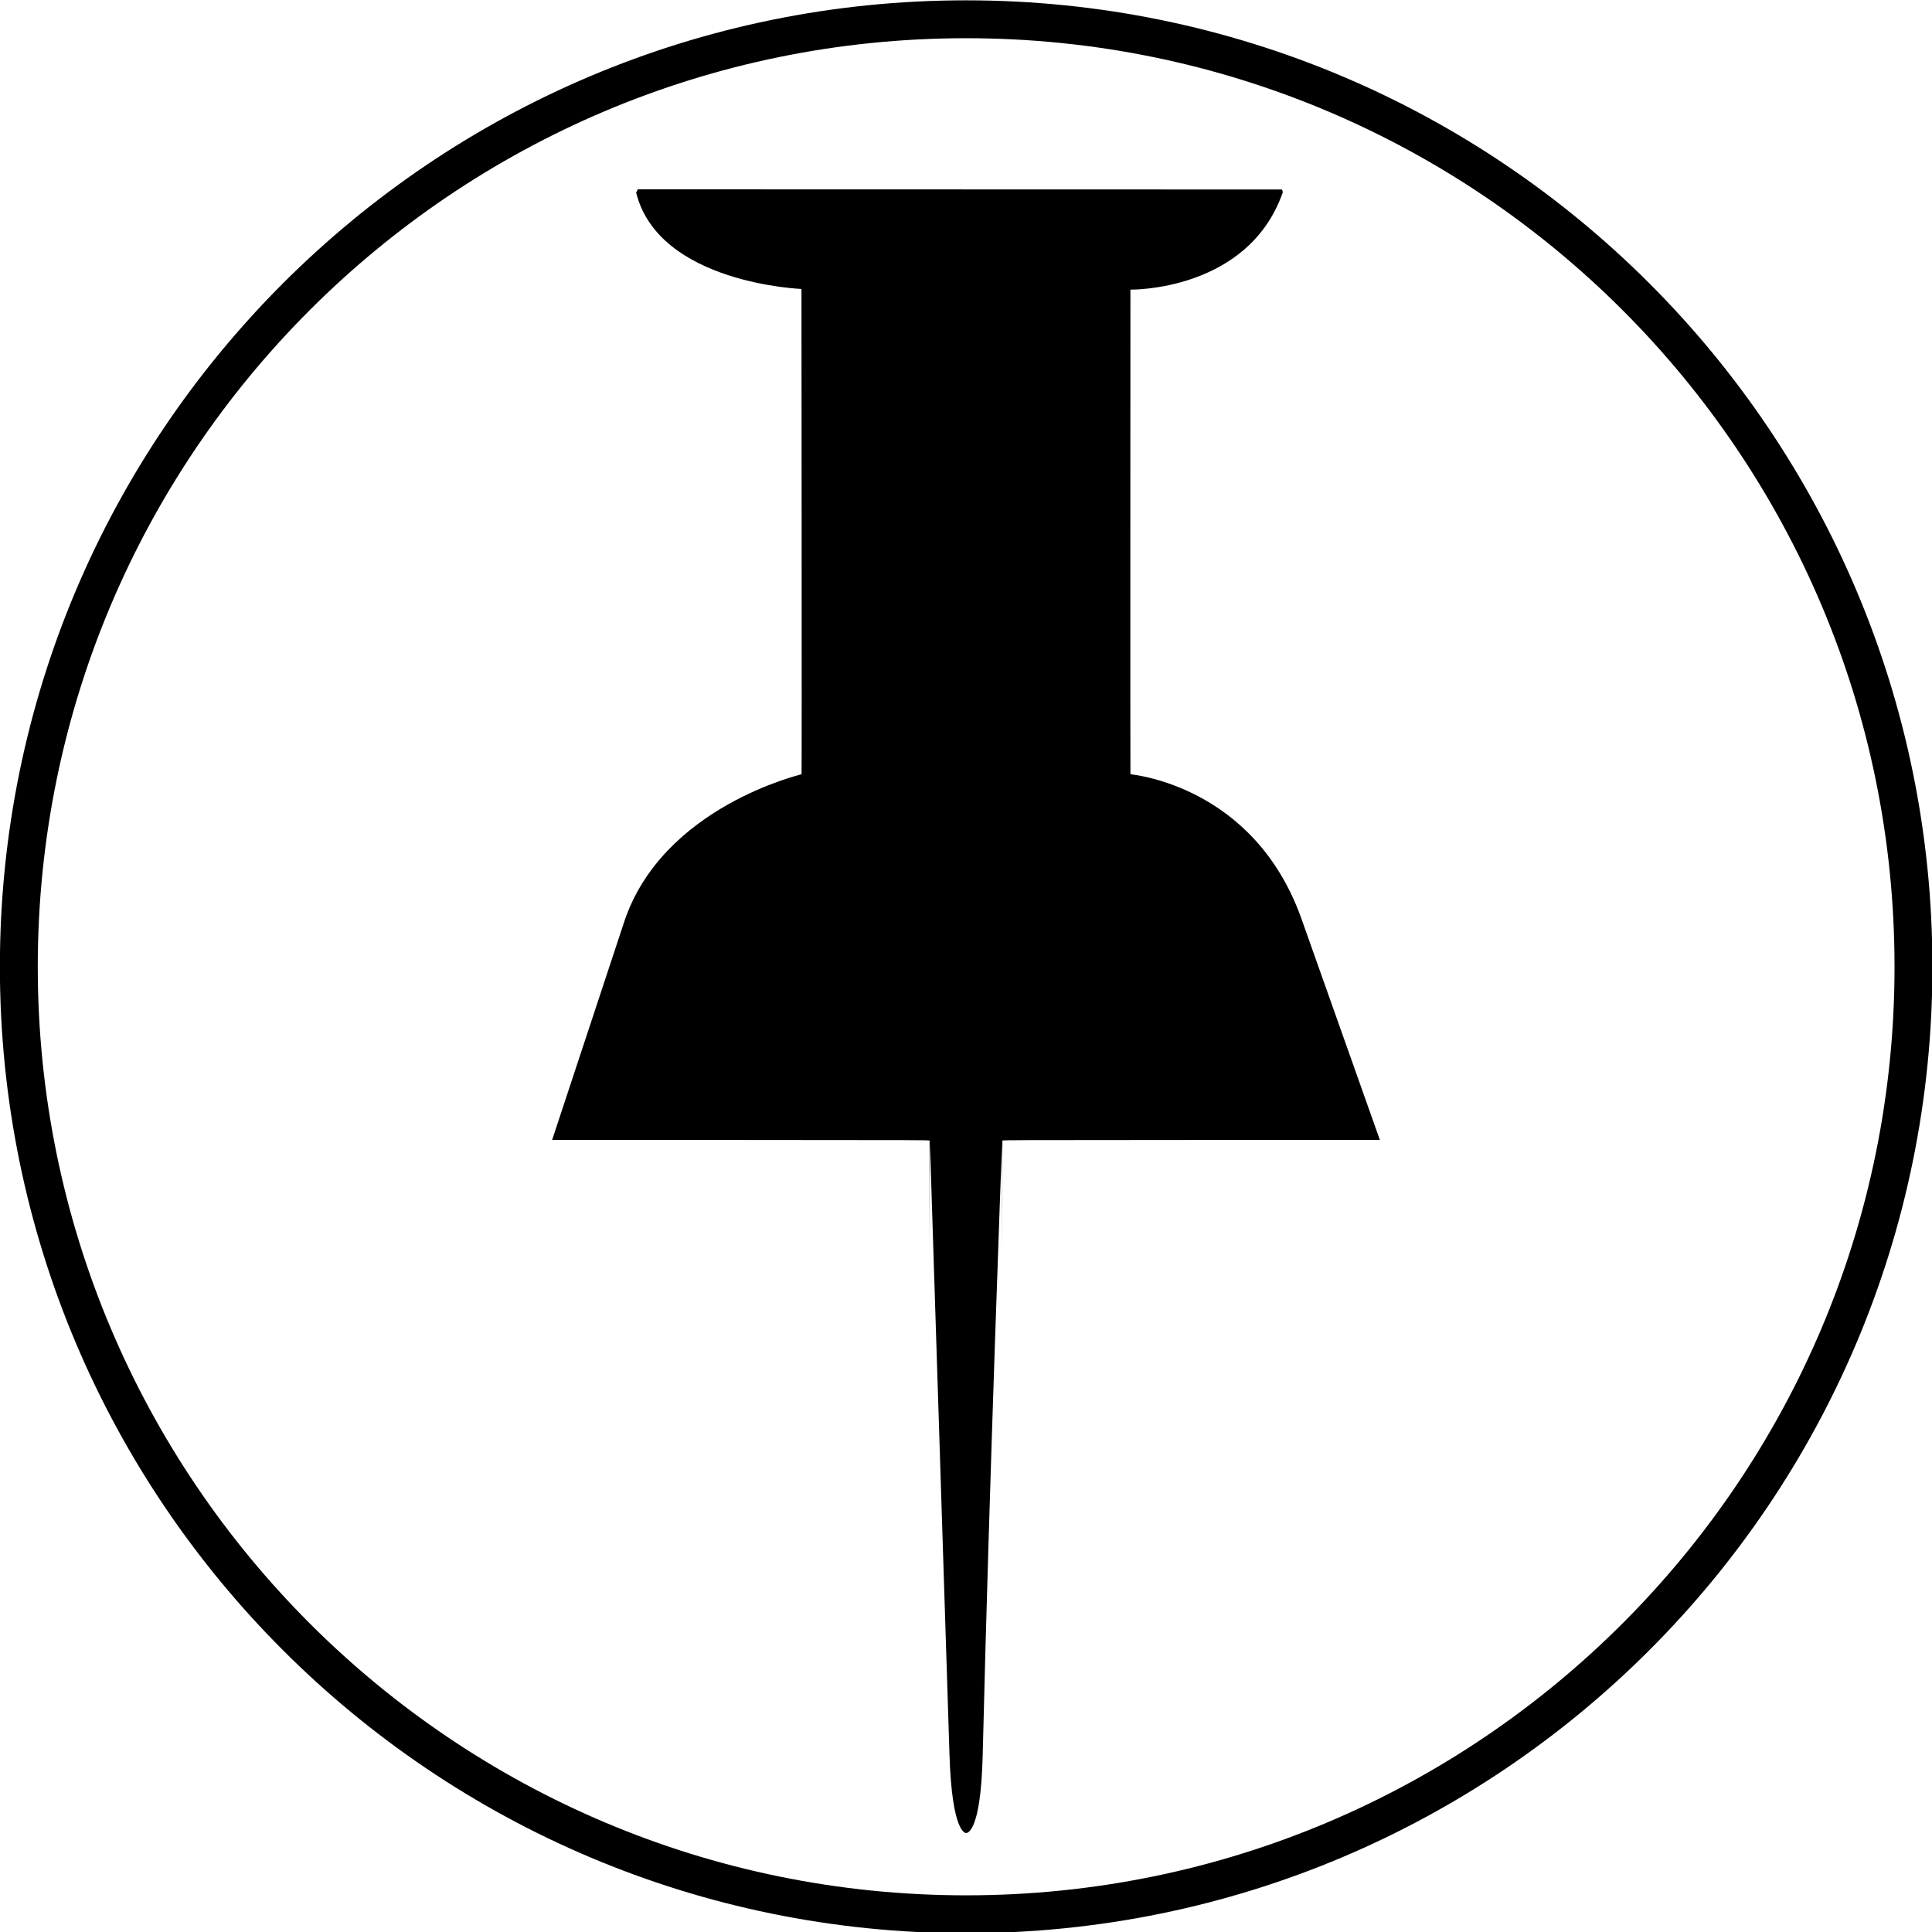
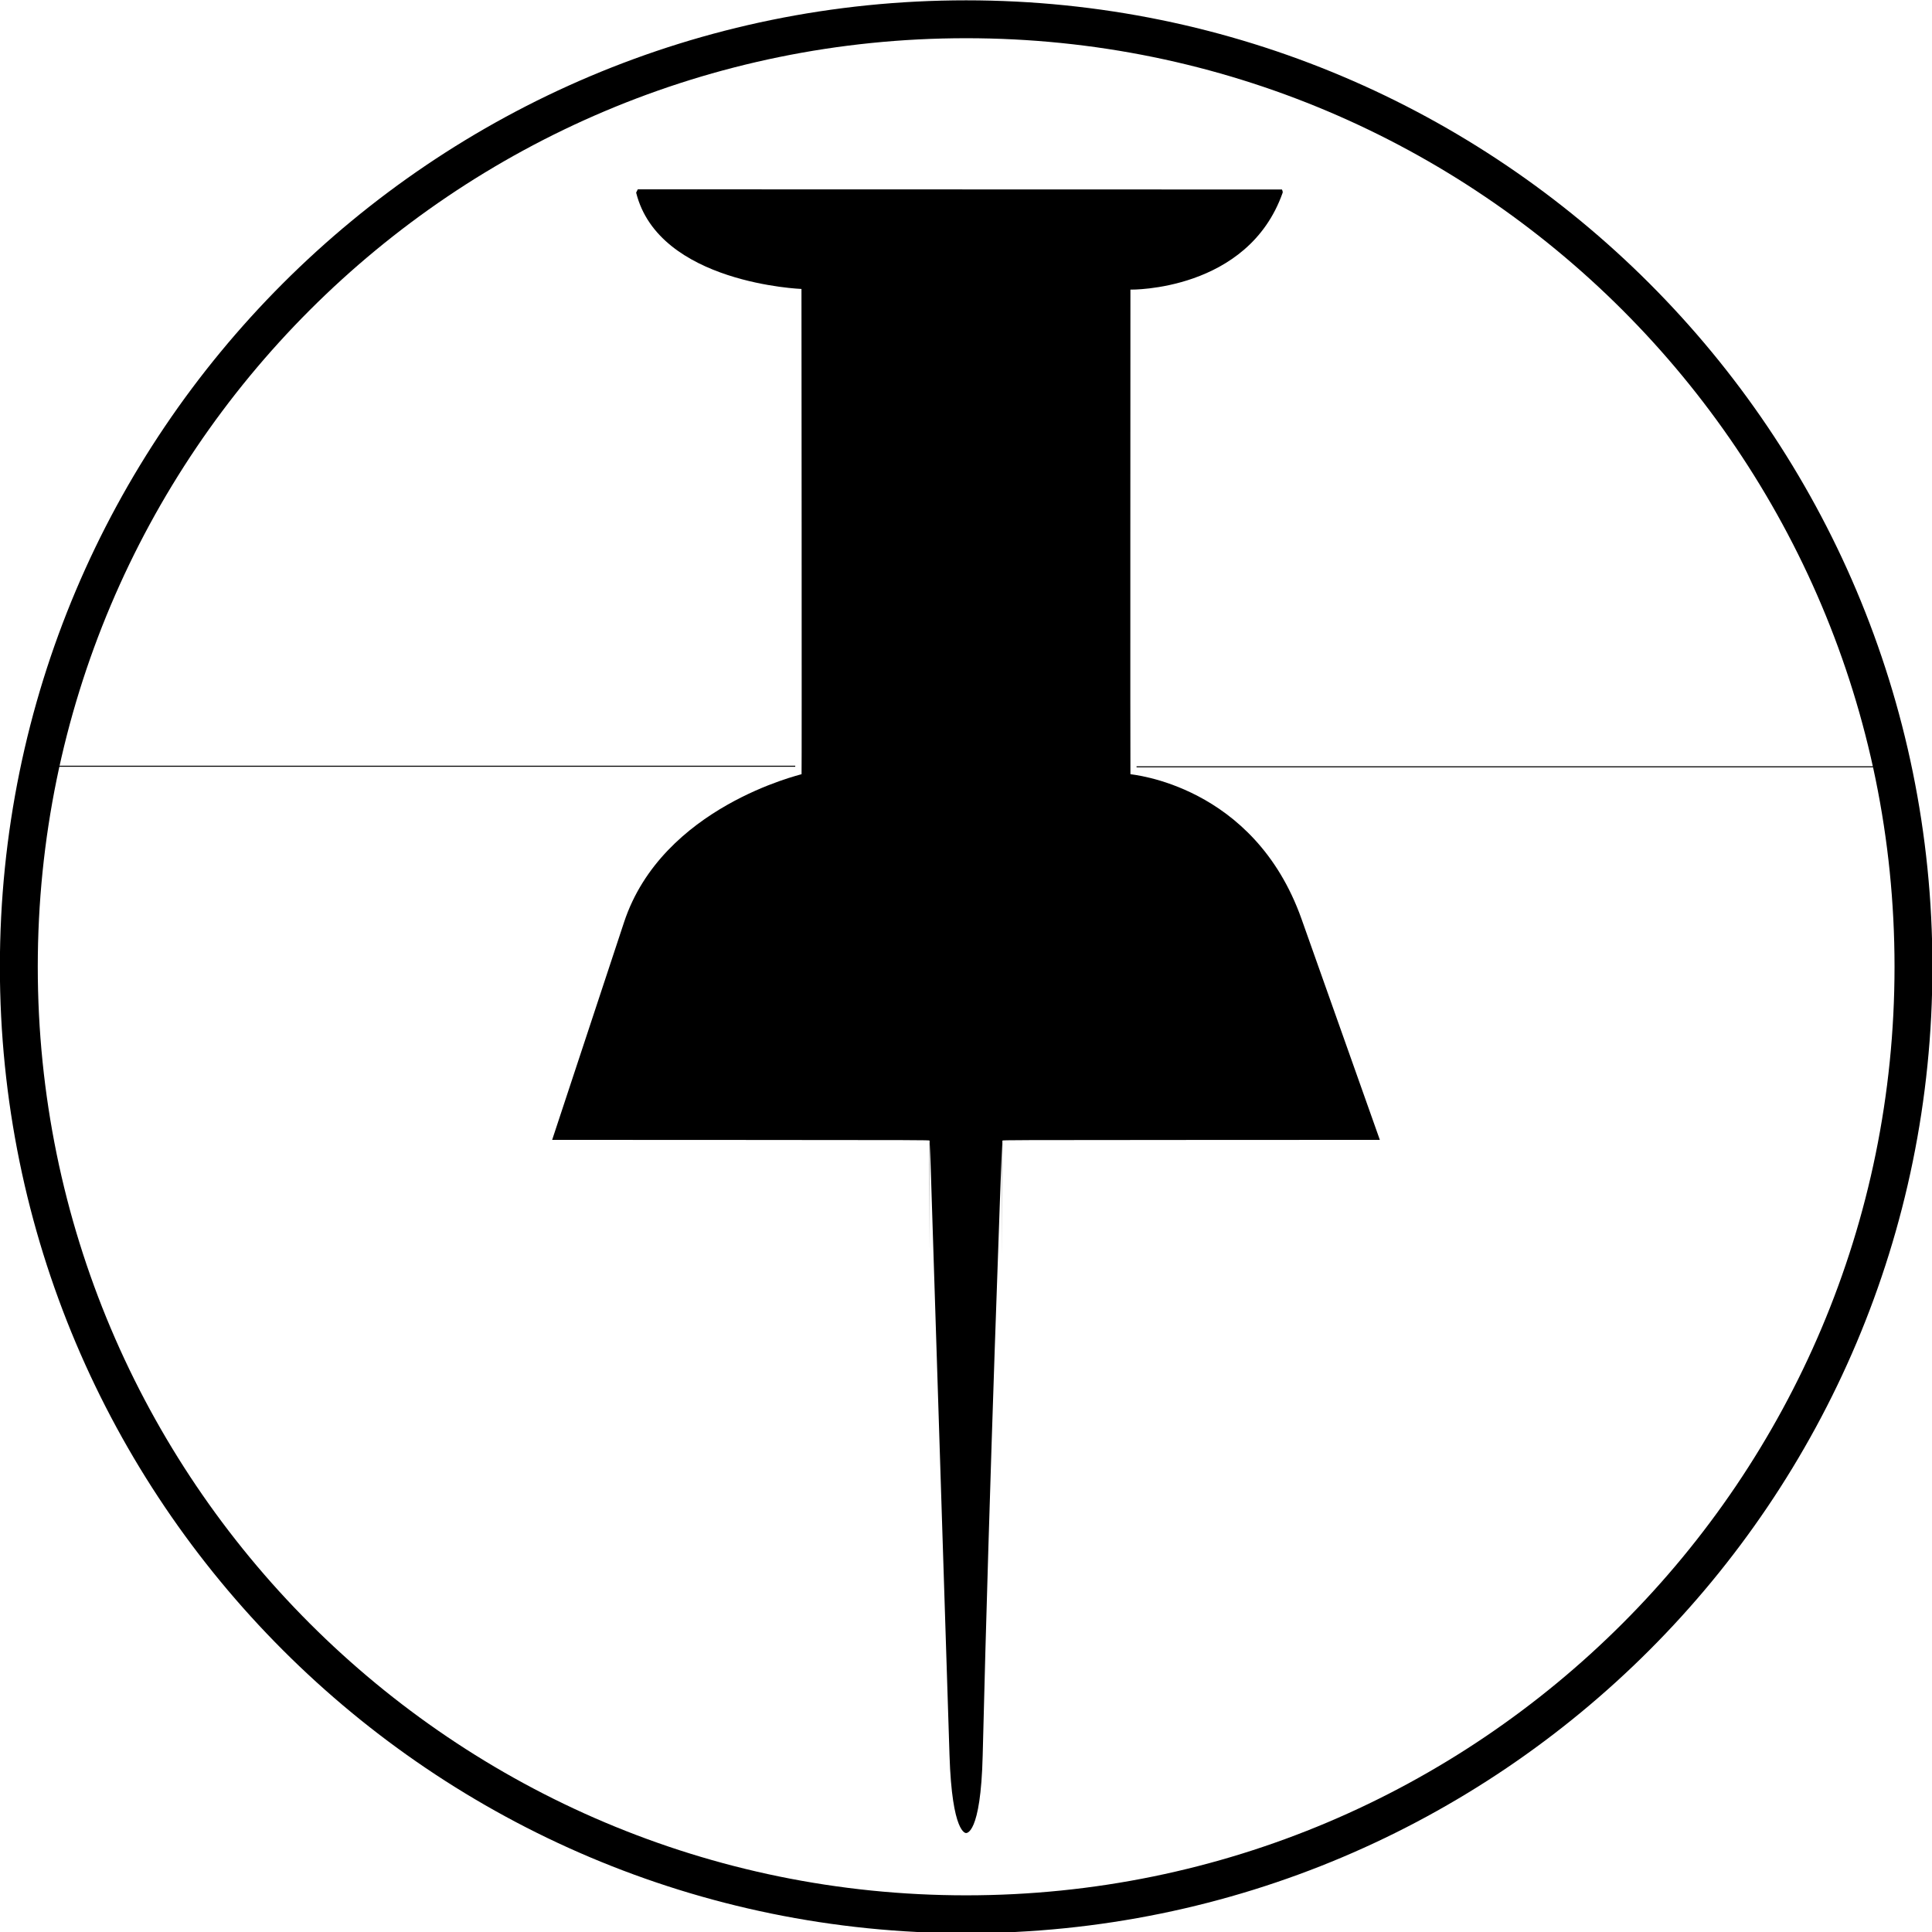
<svg xmlns="http://www.w3.org/2000/svg" width="500mm" height="500mm" viewBox="0 0 1771.653 1771.653" id="svg2" version="1.1" enable-background="new">
  <defs id="defs4">
    <filter style="color-interpolation-filters:sRGB;" id="filter4271" height="1.3" width="1.3" y="-0.15" x="-0.15">
      <feTurbulence baseFrequency="0.1" seed="50" numOctaves="5" result="result1" type="fractalNoise" id="feTurbulence4273" />
      <feGaussianBlur stdDeviation="4" result="result7" id="feGaussianBlur4275" />
      <feDisplacementMap result="result5" in="SourceGraphic" scale="20" xChannelSelector="G" in2="result7" id="feDisplacementMap4277" />
      <feComposite result="result2" operator="in" in2="result1" in="result5" id="feComposite4279" />
      <feGaussianBlur stdDeviation="1" result="result6" id="feGaussianBlur4281" />
      <feSpecularLighting surfaceScale="-3" result="result4" specularConstant="3.5" specularExponent="35" in="result6" id="feSpecularLighting4283">
        <feDistantLight elevation="45" azimuth="225" id="feDistantLight4285" />
      </feSpecularLighting>
      <feComposite k1="1.7" k3="0.7" in2="result2" in="result4" operator="arithmetic" result="result91" id="feComposite4287" />
      <feBlend result="fbSourceGraphic" mode="multiply" in2="result91" id="feBlend4289" />
      <feComposite in2="fbSourceGraphic" in="fbSourceGraphic" result="result2" operator="arithmetic" id="feComposite4291" />
      <feComposite in="result2" result="result4" operator="arithmetic" k2="2" k3="2" in2="fbSourceGraphic" id="feComposite4293" />
      <feBlend mode="screen" in="result4" in2="result4" id="feBlend4295" result="fbSourceGraphic" />
      <feColorMatrix result="fbSourceGraphicAlpha" in="fbSourceGraphic" values="0 0 0 -1 0 0 0 0 -1 0 0 0 0 -1 0 0 0 0 1 0" id="feColorMatrix4329" />
      <feTurbulence id="feTurbulence4331" type="turbulence" numOctaves="2" baseFrequency="0.01 0.11" seed="10" in="fbSourceGraphic" />
      <feColorMatrix id="feColorMatrix4333" result="result5" values="1 0 0 0 0 0 1 0 0 0 0 0 1 0 0 0 0 0 1.3 0 " />
      <feComposite id="feComposite4335" in2="result5" in="fbSourceGraphic" operator="out" />
      <feMorphology id="feMorphology4337" operator="dilate" radius="1.3" result="result3" />
      <feTurbulence id="feTurbulence4339" numOctaves="3" baseFrequency="0.08 0.05" type="fractalNoise" seed="7" result="result6" />
      <feGaussianBlur id="feGaussianBlur4341" stdDeviation="0.5" result="result7" />
      <feDisplacementMap id="feDisplacementMap4343" in2="result7" in="result3" xChannelSelector="R" yChannelSelector="G" scale="3" result="result4" />
      <feComposite id="feComposite4345" in2="result4" in="result4" k1="1" result="result2" operator="arithmetic" k2="1" />
      <feBlend id="feBlend4347" in2="result4" mode="normal" in="result2" />
    </filter>
    <filter style="color-interpolation-filters:sRGB;" id="filter4412">
      <feComponentTransfer in="blur" result="component" id="feComponentTransfer4414">
        <feFuncR type="gamma" amplitude="5.05" exponent="0.99" offset="0" id="feFuncR4416" />
        <feFuncG type="gamma" amplitude="5.05" exponent="0.99" offset="0" id="feFuncG4418" />
        <feFuncB type="gamma" amplitude="5.05" exponent="0.99" offset="0" id="feFuncB4420" />
      </feComponentTransfer>
    </filter>
  </defs>
  <g id="layer1">
    <g id="g4196" transform="translate(893.8275,218.7626)" style="fill:#000000;fill-opacity:1">
      <path style="fill:#000000;fill-opacity:1" d="m -23.127,1390.699 -17.905,-560.219 c -0.343,-3.317 -1.644,218.584 -0.343,-3.317 -0.353,-0.479 -10.935,-0.515 -173.25,-0.584 l -172.874,-0.074 65.925,-199.557 c 35.087,-106.208 162.686,-135.405 162.784,-135.773 0.3,-1.12 -0.086,-445.199 -0.086,-445.199 l 0.405,0.26 c 0,0 -131.272,-4.822 -152.011,-88.37 l 1.511,-3.011 301.908,0.075 288.783,0.075 c 0,0 1.001,1.968 0.637,3 -31.903,90.509 -139.24,88.813 -139.24,88.813 l -0.343,-0.039 c 0,0 -0.216,443.547 0.011,444.394 0.099,0.367 113.057,9.101 156.926,132.844 l 71.786,202.488 -172.875,0.074 c -162.315,0.069 -172.897,0.105 -173.251,0.584 -0.659,233.311 0,0 -0.343,3.317 -0.114,1.106 -11.815,314.168 -17.722,560.314 -1.768,73.678 -15.226,71.335 -15.309,71.335 -0.083,0 -12.815,0.863 -15.126,-71.43 z" id="path4198" />
    </g>
    <ellipse style="fill:none;fill-rule:evenodd;stroke:#000000;stroke-width:34.743;stroke-miterlimit:4;stroke-dasharray:none;stroke-opacity:1" id="path972" ry="868.863" rx="868.7" cy="886.533" cx="885.964" />
+     <path style="fill:none;stroke:#000000;stroke-width:0.949px;stroke-linecap:butt;stroke-linejoin:miter;stroke-opacity:1" d="M 1042.226,703.171 H 1722.07" id="path983-9" />
+     <path style="fill:none;stroke:#000000;stroke-width:0.949px;stroke-linecap:butt;stroke-linejoin:miter;stroke-opacity:1" d="M 49.404,702.64 H 729.248" id="path983-9-3" />
  </g>
</svg>
